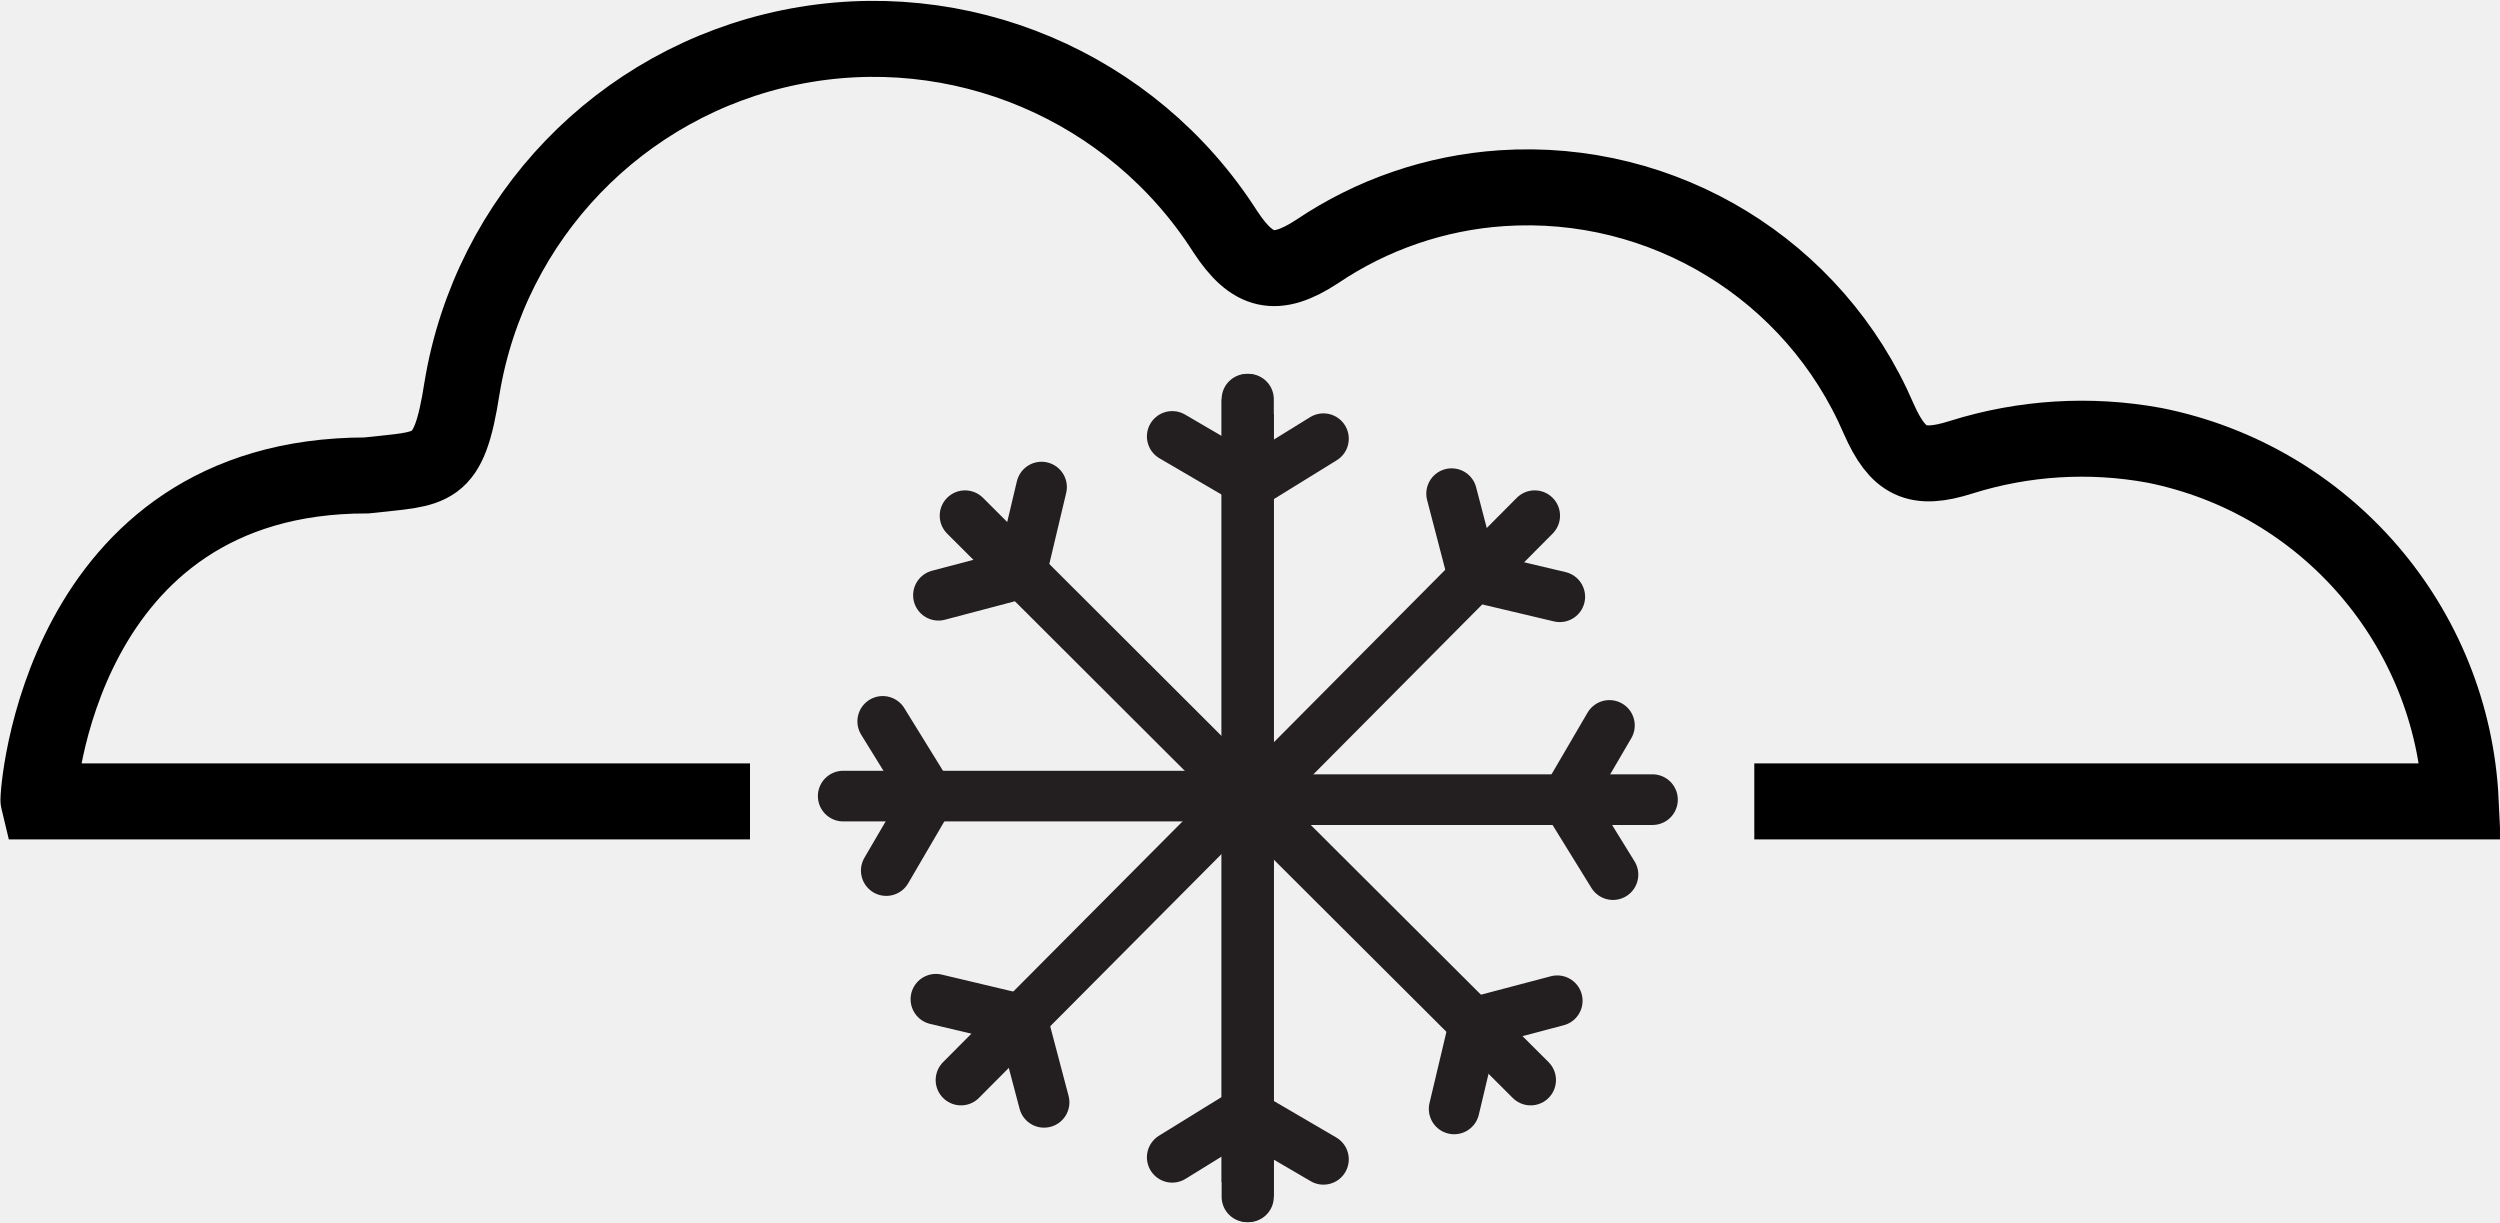
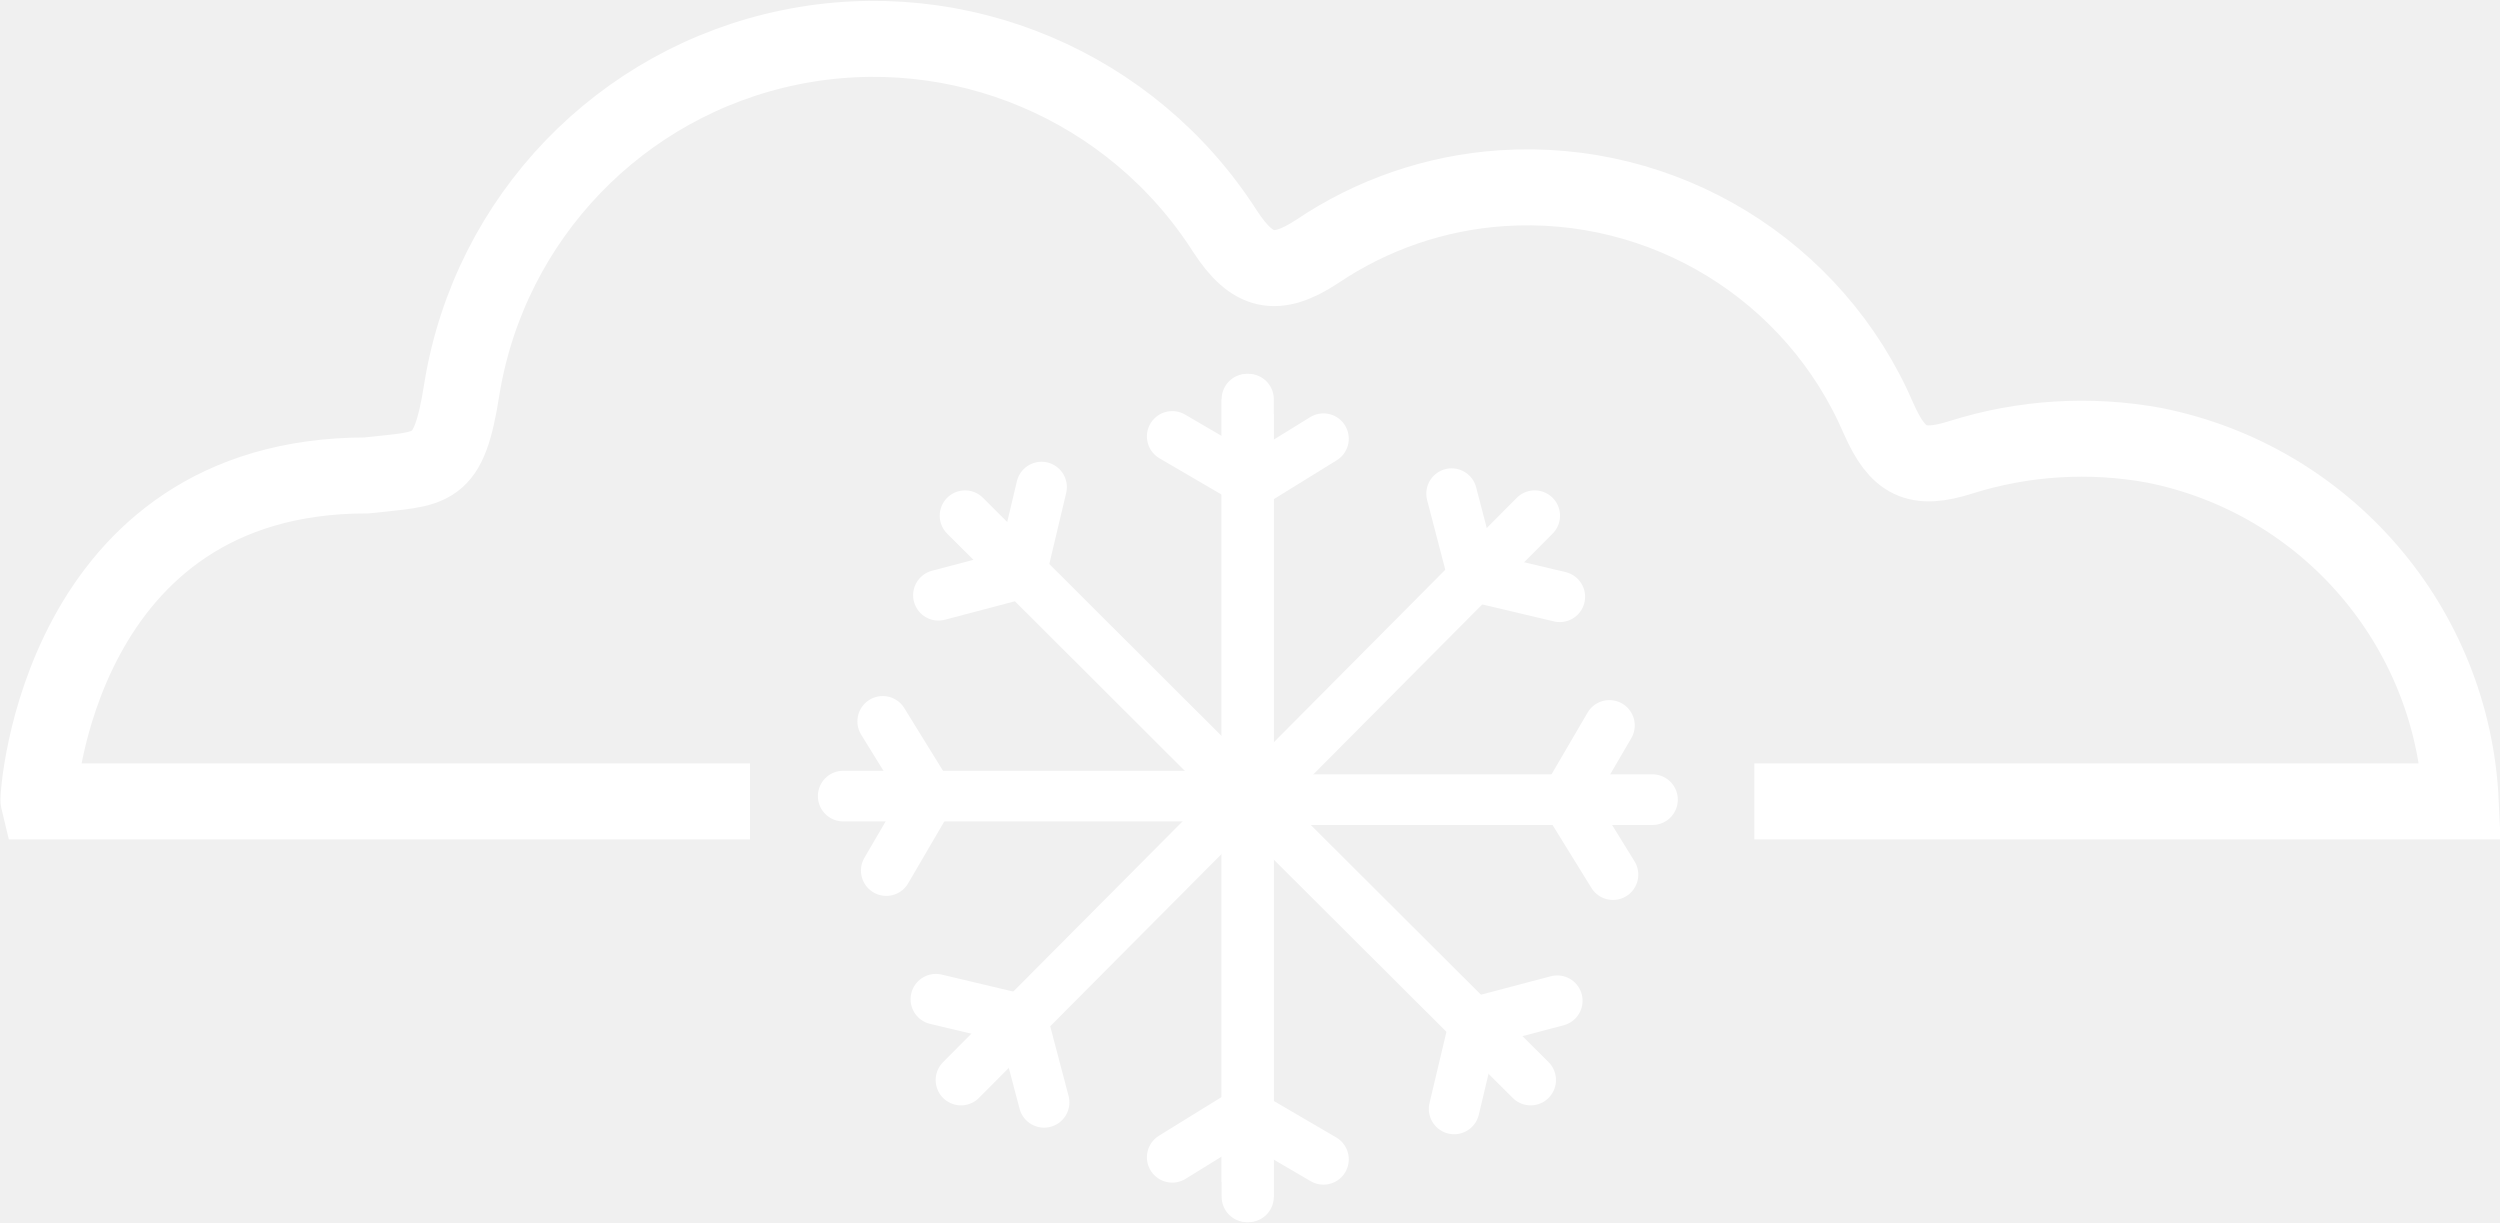
<svg xmlns="http://www.w3.org/2000/svg" viewBox="0 0 98.7 48.25">
  <defs>
-     <style>.cls-1,.cls-2,.cls-3{fill:none;stroke-miterlimit:10;}.cls-1,.cls-2{stroke:#231f20;stroke-width:2px;}.cls-2{stroke-linecap:round;}.cls-3{stroke:#000;stroke-width:3px;}</style>
+     <style>.cls-1,.cls-2,.cls-3{fill:none;stroke-miterlimit:10;}.cls-1,.cls-2{stroke:#fff;stroke-width:2px;}.cls-2{stroke-linecap:round;}.cls-3{stroke:#fff;stroke-width:3px;}</style>
  </defs>
  <g id="Layer_2" data-name="Layer 2">
    <g id="Layer_1-2" data-name="Layer 1">
      <line class="cls-1" x1="49.29" y1="16.34" x2="49.29" y2="47.25" />
      <line class="cls-2" x1="49.29" y1="15.76" x2="49.29" y2="47.25" />
      <line class="cls-2" x1="49.27" y1="19.16" x2="52.25" y2="17.32" />
      <line class="cls-2" x1="52.25" y1="45.77" x2="49.34" y2="44.07" />
      <line class="cls-2" x1="49.33" y1="31.57" x2="60.43" y2="42.64" />
      <polyline class="cls-2" points="61.48 39.51 58.22 40.37 57.41 43.78" />
      <line class="cls-2" x1="60.59" y1="20.36" x2="49.28" y2="31.74" />
      <polyline class="cls-2" points="57.31 19.49 58.16 22.75 61.58 23.56" />
      <line class="cls-2" x1="65.24" y1="31.57" x2="49.33" y2="31.57" />
      <polyline class="cls-2" points="63.54 28.64 61.84 31.55 63.68 34.53" />
      <line class="cls-1" x1="49.23" y1="46.67" x2="49.23" y2="15.76" />
      <line class="cls-2" x1="49.23" y1="47.25" x2="49.23" y2="15.76" />
      <line class="cls-2" x1="49.26" y1="43.85" x2="46.28" y2="45.69" />
      <line class="cls-2" x1="46.28" y1="17.23" x2="49.19" y2="18.93" />
      <line class="cls-2" x1="49.19" y1="31.43" x2="38.1" y2="20.36" />
      <polyline class="cls-2" points="37.05 23.5 40.31 22.64 41.12 19.23" />
      <line class="cls-2" x1="37.94" y1="42.64" x2="49.25" y2="31.27" />
      <polyline class="cls-2" points="41.22 43.52 40.36 40.26 36.95 39.45" />
      <line class="cls-2" x1="33.29" y1="31.43" x2="49.19" y2="31.43" />
      <polyline class="cls-2" points="34.99 34.37 36.69 31.46 34.85 28.48" />
      <path class="cls-3" d="M69.26,31.64H97.15a15.06,15.06,0,0,0-12.1-14.06,15.87,15.87,0,0,0-7.62.47c-1.76.56-2.5.2-3.26-1.52a15.1,15.1,0,0,0-14.88-9.1A14.82,14.82,0,0,0,52,9.93c-1.62,1.06-2.55.86-3.63-.79a16.47,16.47,0,0,0-30.13,6.18c-.53,3.41-1.13,3.15-3.77,3.45-12.16,0-13,12.67-12.95,12.87H29.61" />
    </g>
  </g>
</svg>
